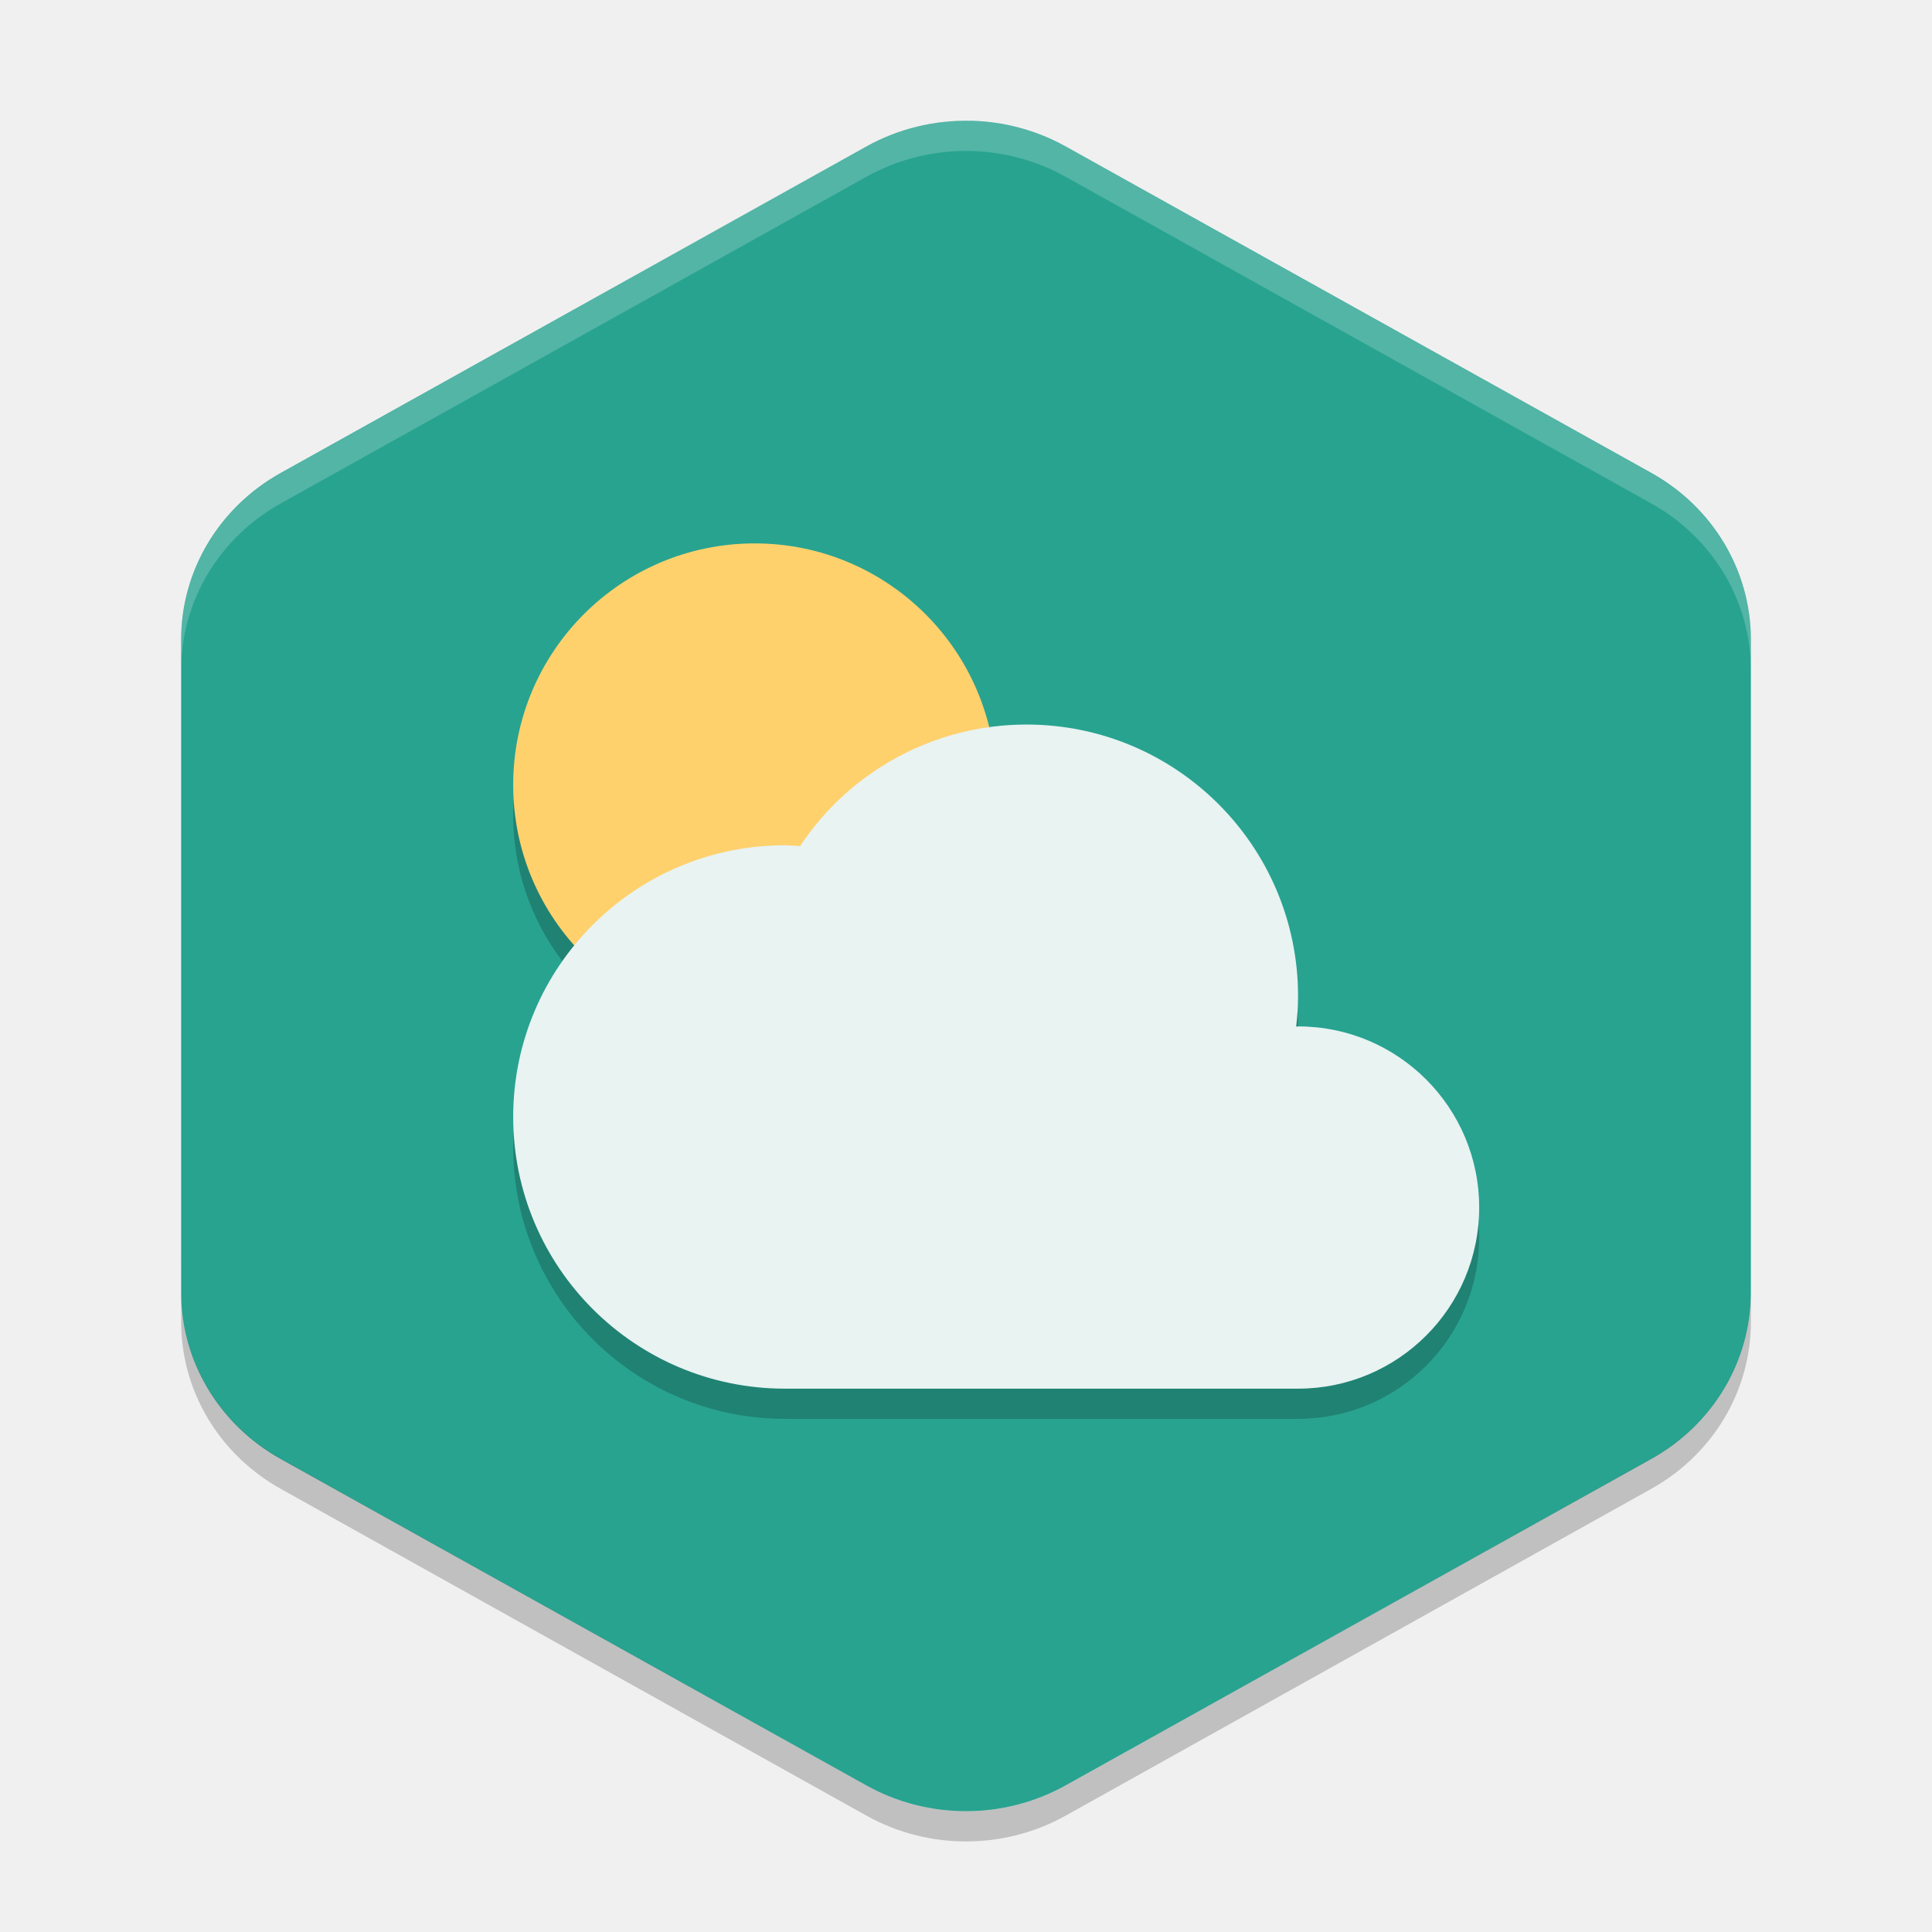
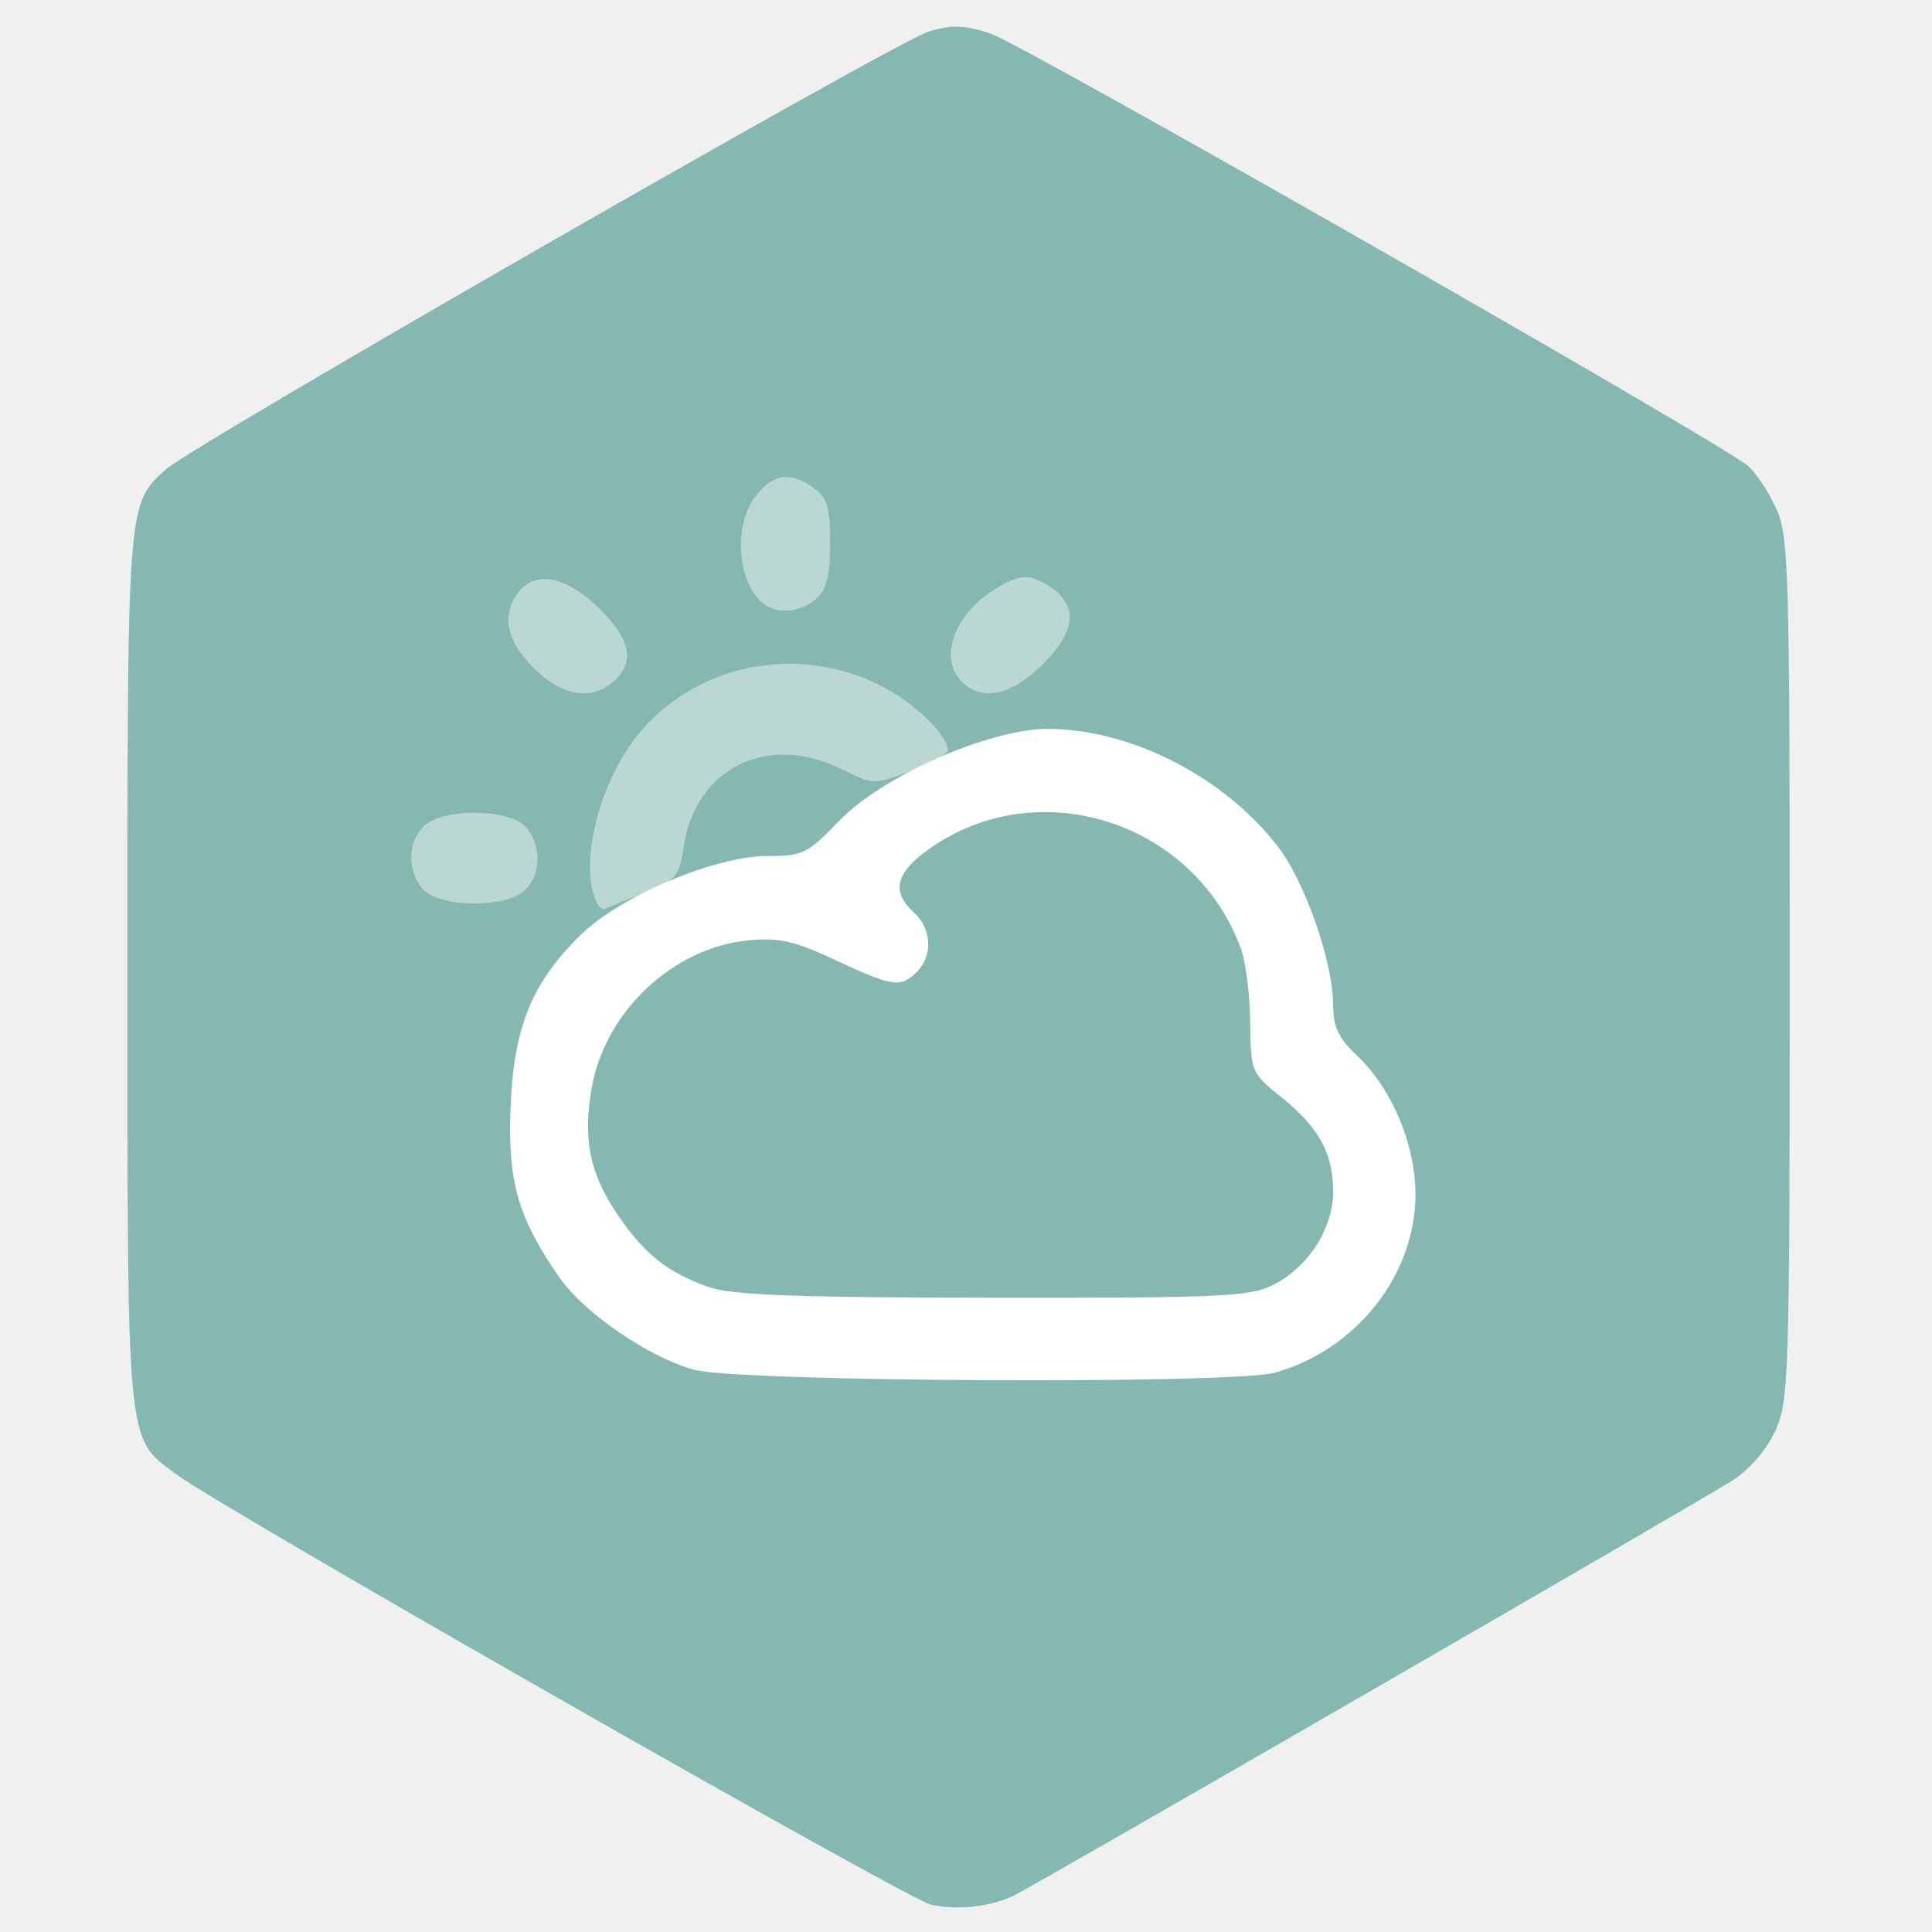
- <svg xmlns="http://www.w3.org/2000/svg" width="64" height="64" version="1.1">
-   <path style="fill:#28a390" d="M 32.156,4.002 A 6.595,6.367 0 0 0 28.702,4.851 L 9.297,15.668 a 6.595,6.367 0 0 0 -3.297,5.514 l 0,21.634 a 6.595,6.367 0 0 0 3.297,5.514 L 28.702,59.146 a 6.595,6.367 0 0 0 6.595,0 L 54.702,48.329 a 6.595,6.367 0 0 0 3.298,-5.516 l 0,-21.634 A 6.595,6.367 0 0 0 54.702,15.666 L 35.298,4.849 A 6.595,6.367 0 0 0 32.156,4 Z" />
-   <path style="opacity:0.2;fill:#ffffff" d="M 32.156,4.002 A 6.595,6.372 0 0 0 28.703,4.854 L 9.297,15.678 A 6.595,6.372 0 0 0 6,21.197 l 0,1.002 A 6.595,6.372 0 0 1 9.297,16.678 L 28.703,5.854 A 6.595,6.372 0 0 1 32.156,5.002 6.595,6.372 0 0 1 35.297,5.854 L 54.703,16.678 A 6.595,6.372 0 0 1 58,22.199 l 0,-1.002 A 6.595,6.372 0 0 0 54.703,15.678 L 35.297,4.854 A 6.595,6.372 0 0 0 32.156,4.002 Z" />
-   <path style="opacity:0.2" d="m 6,41.801 a 6.595,6.372 0 0 0 0.002,0.074 l 0,-0.074 -0.002,0 z m 0.002,1 0,1 a 6.595,6.372 0 0 0 3.297,5.518 l 19.406,10.828 a 6.595,6.372 0 0 0 6.594,0 L 54.703,49.318 A 6.595,6.372 0 0 0 58,43.801 l 0,-1 a 6.595,6.372 0 0 1 -3.297,5.518 L 35.299,59.147 a 6.595,6.372 0 0 1 -6.594,0 L 9.299,48.318 a 6.595,6.372 0 0 1 -3.297,-5.518 z" />
-   <path style="opacity:0.2" d="m 34,25.001 a 9,9 0 0 0 -7.496,4.027 9,9 0 0 0 -0.504,-0.027 9,9 0 0 0 -9,9 9,9 0 0 0 9,9 h 17 a 6,6 0 0 0 6,-6 6,6 0 0 0 -6,-6 6,6 0 0 0 -0.062,0.004 9,9 0 0 0 0.062,-1.004 9,9 0 0 0 -9,-9 z" />
-   <circle style="opacity:0.2" cx="25" cy="27" r="8" />
-   <circle style="fill:#ffd16d" cx="25" cy="26.001" r="8" />
-   <path style="fill:#e8f3f2" d="m 34,24.001 a 9,9 0 0 0 -7.496,4.027 9,9 0 0 0 -0.504,-0.027 9,9 0 0 0 -9,9 9,9 0 0 0 9,9 h 17 a 6,6 0 0 0 6,-6 6,6 0 0 0 -6,-6 6,6 0 0 0 -0.062,0.004 9,9 0 0 0 0.062,-1.004 9,9 0 0 0 -9,-9 z" />
+ <svg xmlns="http://www.w3.org/2000/svg" version="1.1" id="svg2" width="48" height="48" viewBox="0 0 48 48">
+   <defs id="defs6" />
+   <rect style="fill:#ffffff;fill-opacity:1;stroke:none;stroke-width:0.935;stroke-linecap:square;stroke-miterlimit:4;stroke-dasharray:none;stroke-dashoffset:0;stroke-opacity:1;paint-order:stroke markers fill" id="rect814" width="28.655" height="24.114" x="8.548" y="12.987" />
+   <g id="g817" transform="matrix(0.1860692,0,0,0.1860692,37.05508,8.118032)">
+     <path style="fill:#85b8b0;fill-opacity:1" d="m -74.84,210.689 c -3.152,-0.711 -94.839,-53.003 -100.905,-57.55 -6.561,-4.918 -6.391,-3.125 -6.391,-67.377 0,-62.392 -0.024,-62.083 5.121,-66.703 3.69,-3.313 97.533,-57.18 101.888,-58.485 3.089,-0.926 4.744,-0.868 8.255,0.288 4.315,1.421 97.431,54.568 101.127,57.721 1.04,0.887 2.718,3.413 3.728,5.613 1.715,3.734 1.837,7.821 1.837,61.5 0,54.351 -0.104,57.729 -1.9,61.684 -1.146,2.524 -3.418,5.166 -5.728,6.661 -3.86,2.497 -92.11,53.481 -95.828,55.362 -3.078,1.557 -7.668,2.085 -11.204,1.287 z m 45.881,-71.026 c 10.901,-3.028 18.832,-13.074 18.813,-23.832 -0.012,-6.69 -3.179,-14.172 -7.864,-18.573 -2.412,-2.266 -3.126,-3.785 -3.126,-6.645 0,-5.707 -3.694,-16.361 -7.322,-21.118 -7.14,-9.362 -19.694,-15.8 -30.806,-15.8 -7.779,0 -22.038,6.278 -27.782,12.232 -4.282,4.438 -4.926,4.756 -9.59,4.742 -7.003,-0.022 -19.664,5.323 -24.998,10.552 -6.534,6.406 -8.94,12.358 -9.344,23.12 -0.371,9.881 0.978,14.571 6.488,22.551 3.305,4.787 12.015,10.753 18.078,12.384 6.008,1.616 71.846,1.945 77.454,0.387 z M -104.578,128.203 c -5.482,-1.953 -8.552,-4.407 -12.159,-9.72 -3.712,-5.468 -4.639,-10.219 -3.346,-17.143 1.88,-10.063 10.912,-18.455 20.894,-19.414 4.056,-0.39 6.126,0.082 11.607,2.647 7.623,3.567 8.704,3.721 10.875,1.55 2.163,-2.163 1.969,-5.759 -0.429,-7.929 -2.878,-2.604 -2.473,-5.037 1.319,-7.929 14.49,-11.052 35.964,-4.59 42.355,12.745 0.646,1.751 1.208,6.2 1.25,9.887 0.075,6.612 0.132,6.747 4.179,10 5.009,4.025 6.897,7.473 6.897,12.6 0,4.898 -3.353,10.101 -8.02,12.446 -3.115,1.565 -7.051,1.744 -37.48,1.706 -26.569,-0.033 -34.862,-0.349 -37.942,-1.447 z" id="path825" />
+     <path style="fill:#ffffff;fill-opacity:0.435" d="m -119.682,76.41 c -2.14,-5.576 0.918,-16.522 6.334,-22.675 10.079,-11.45 28.427,-11.665 38.897,-0.455 1.295,1.387 2.097,2.938 1.783,3.447 -0.315,0.509 -2.66,1.723 -5.212,2.698 -4.542,1.735 -4.73,1.727 -8.892,-0.352 -9.842,-4.915 -19.504,-0.173 -21.081,10.349 -0.603,4.024 -0.979,4.463 -5.296,6.18 -2.556,1.016 -4.931,1.98 -5.278,2.14 -0.347,0.161 -0.912,-0.439 -1.255,-1.332 z m -22.968,-1.289 c -2.186,-2.415 -2.103,-6.456 0.174,-8.516 2.614,-2.366 11.319,-2.254 13.516,0.174 2.186,2.415 2.103,6.456 -0.174,8.516 -2.614,2.366 -11.319,2.254 -13.516,-0.174 z m 14.745,-29.571 c -3.616,-3.616 -4.309,-6.974 -2.072,-10.034 2.214,-3.028 6.391,-2.246 10.752,2.012 4.278,4.177 4.926,7.202 2.091,9.767 -2.983,2.7 -6.973,2.053 -10.771,-1.745 z m 57.171,1.829 c -3.361,-3.361 -0.62,-9.801 5.526,-12.979 2.329,-1.204 3.375,-1.271 5.162,-0.33 4.99,2.627 4.973,6.272 -0.051,11.178 -4.127,4.03 -7.968,4.8 -10.636,2.132 z M -96.905,37.184 c -3.755,-2.508 -4.489,-10.58 -1.327,-14.6 2.367,-3.009 4.519,-3.31 7.705,-1.078 1.861,1.304 2.223,2.497 2.223,7.345 0,4.338 -0.458,6.203 -1.829,7.443 -1.92,1.738 -4.913,2.131 -6.772,0.89 z" id="path819" />
+   </g>
</svg>
